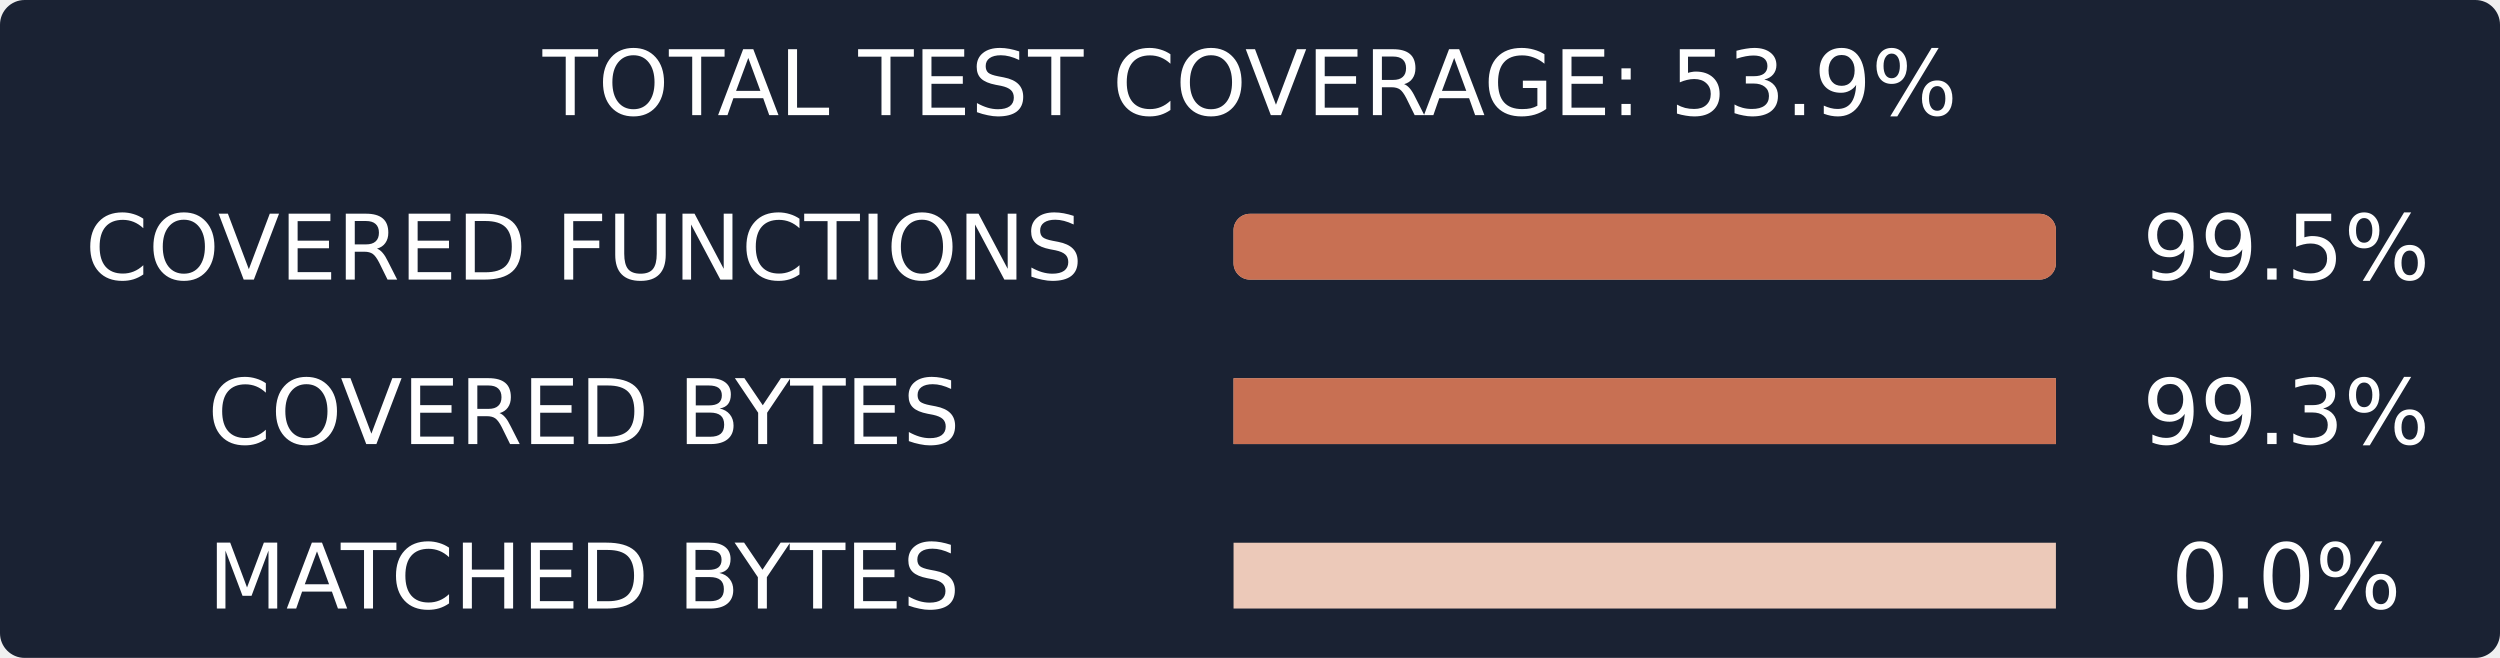
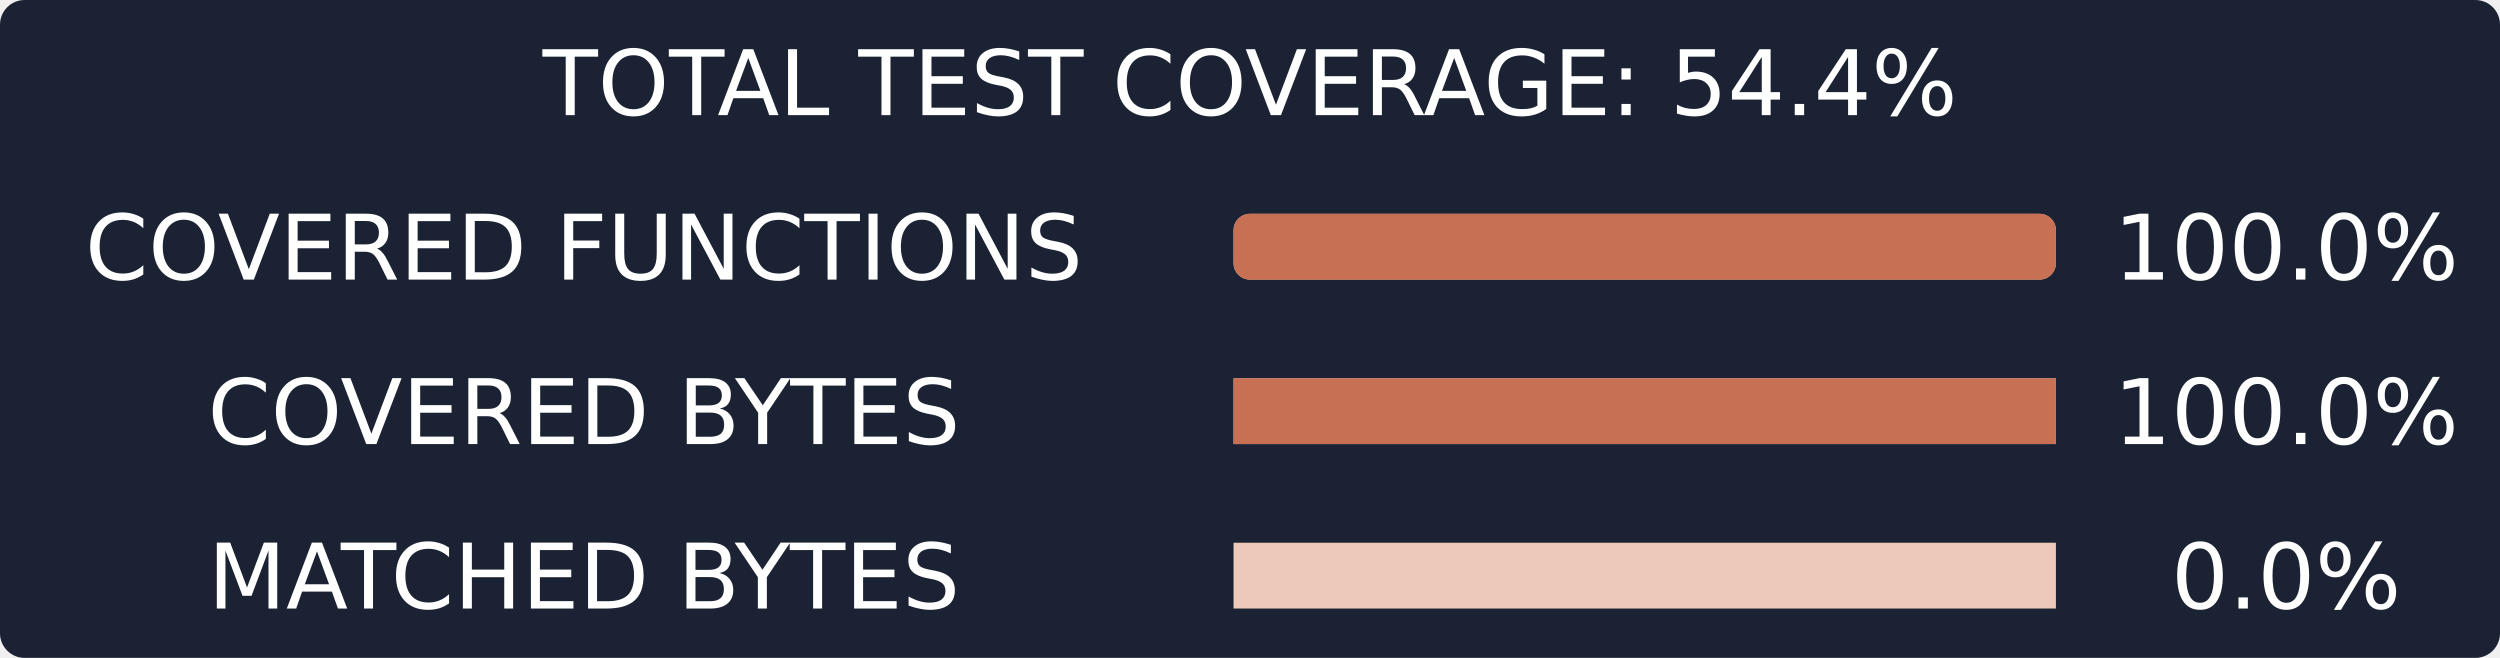
- <svg xmlns="http://www.w3.org/2000/svg" width="304" height="80" role="img" aria-label="decomp: 99.5% of functions, 99.3% of code bytes done (0.0% byte-matched); the total test coverage over all of them is 53.9%">
+ <svg xmlns="http://www.w3.org/2000/svg" width="304" height="80" role="img" aria-label="decomp: 100.0% of functions, 100.0% of code bytes done (0.0% byte-matched); the total test coverage over all of them is 54.4%">
  <clipPath id="r">
    <rect width="304" height="80" rx="3" />
  </clipPath>
  <g clip-path="url(#r)">
    <rect width="304" height="80" fill="#1a2233" />
    <rect x="150" y="26" width="100" height="8" rx="2" fill="#ecc9b9" />
    <rect x="150" y="26" width="100" height="8" rx="2" fill="#c87053" />
    <rect x="150" y="46" width="100" height="8" fill="#ecc9b9" />
    <rect x="150" y="46" width="100" height="8" fill="#c87053" />
    <rect x="150" y="66" width="100" height="8" fill="#ecc9b9" />
    <rect x="152.49" y="66" width="0.00" height="8" fill="#c87053" />
    <rect x="158.07" y="66" width="0.00" height="8" fill="#c87053" />
    <rect x="162.76" y="66" width="0.00" height="8" fill="#c87053" />
    <rect x="164.93" y="66" width="0.00" height="8" fill="#c87053" />
    <rect x="168.98" y="66" width="0.00" height="8" fill="#c87053" />
    <rect x="168.99" y="66" width="0.00" height="8" fill="#c87053" />
    <rect x="169.14" y="66" width="0.00" height="8" fill="#c87053" />
-     <rect x="169.15" y="66" width="0.00" height="8" fill="#c87053" />
+     <rect x="169.14" y="66" width="0.00" height="8" fill="#c87053" />
    <rect x="188.81" y="66" width="0.00" height="8" fill="#c87053" />
    <rect x="188.99" y="66" width="0.00" height="8" fill="#c87053" />
-     <rect x="194.48" y="66" width="0.00" height="8" fill="#c87053" />
+     <rect x="194.47" y="66" width="0.00" height="8" fill="#c87053" />
    <rect x="203.14" y="66" width="0.00" height="8" fill="#c87053" />
  </g>
  <g fill="#fff" font-family="Verdana,DejaVu Sans,sans-serif" font-size="11" text-anchor="middle">
    <text x="71" y="34">COVERED FUNCTIONS</text>
    <text x="71" y="54">COVERED BYTES</text>
    <text x="71" y="74">MATCHED BYTES</text>
-     <text x="278" y="34">99.5%</text>
-     <text x="278" y="54">99.3%</text>
+     <text x="278" y="34">100.0%</text>
+     <text x="278" y="54">100.0%</text>
    <text x="278" y="74">0.0%</text>
-     <text x="152" y="14">TOTAL TEST COVERAGE: 53.9%</text>
+     <text x="152" y="14">TOTAL TEST COVERAGE: 54.4%</text>
  </g>
</svg>
